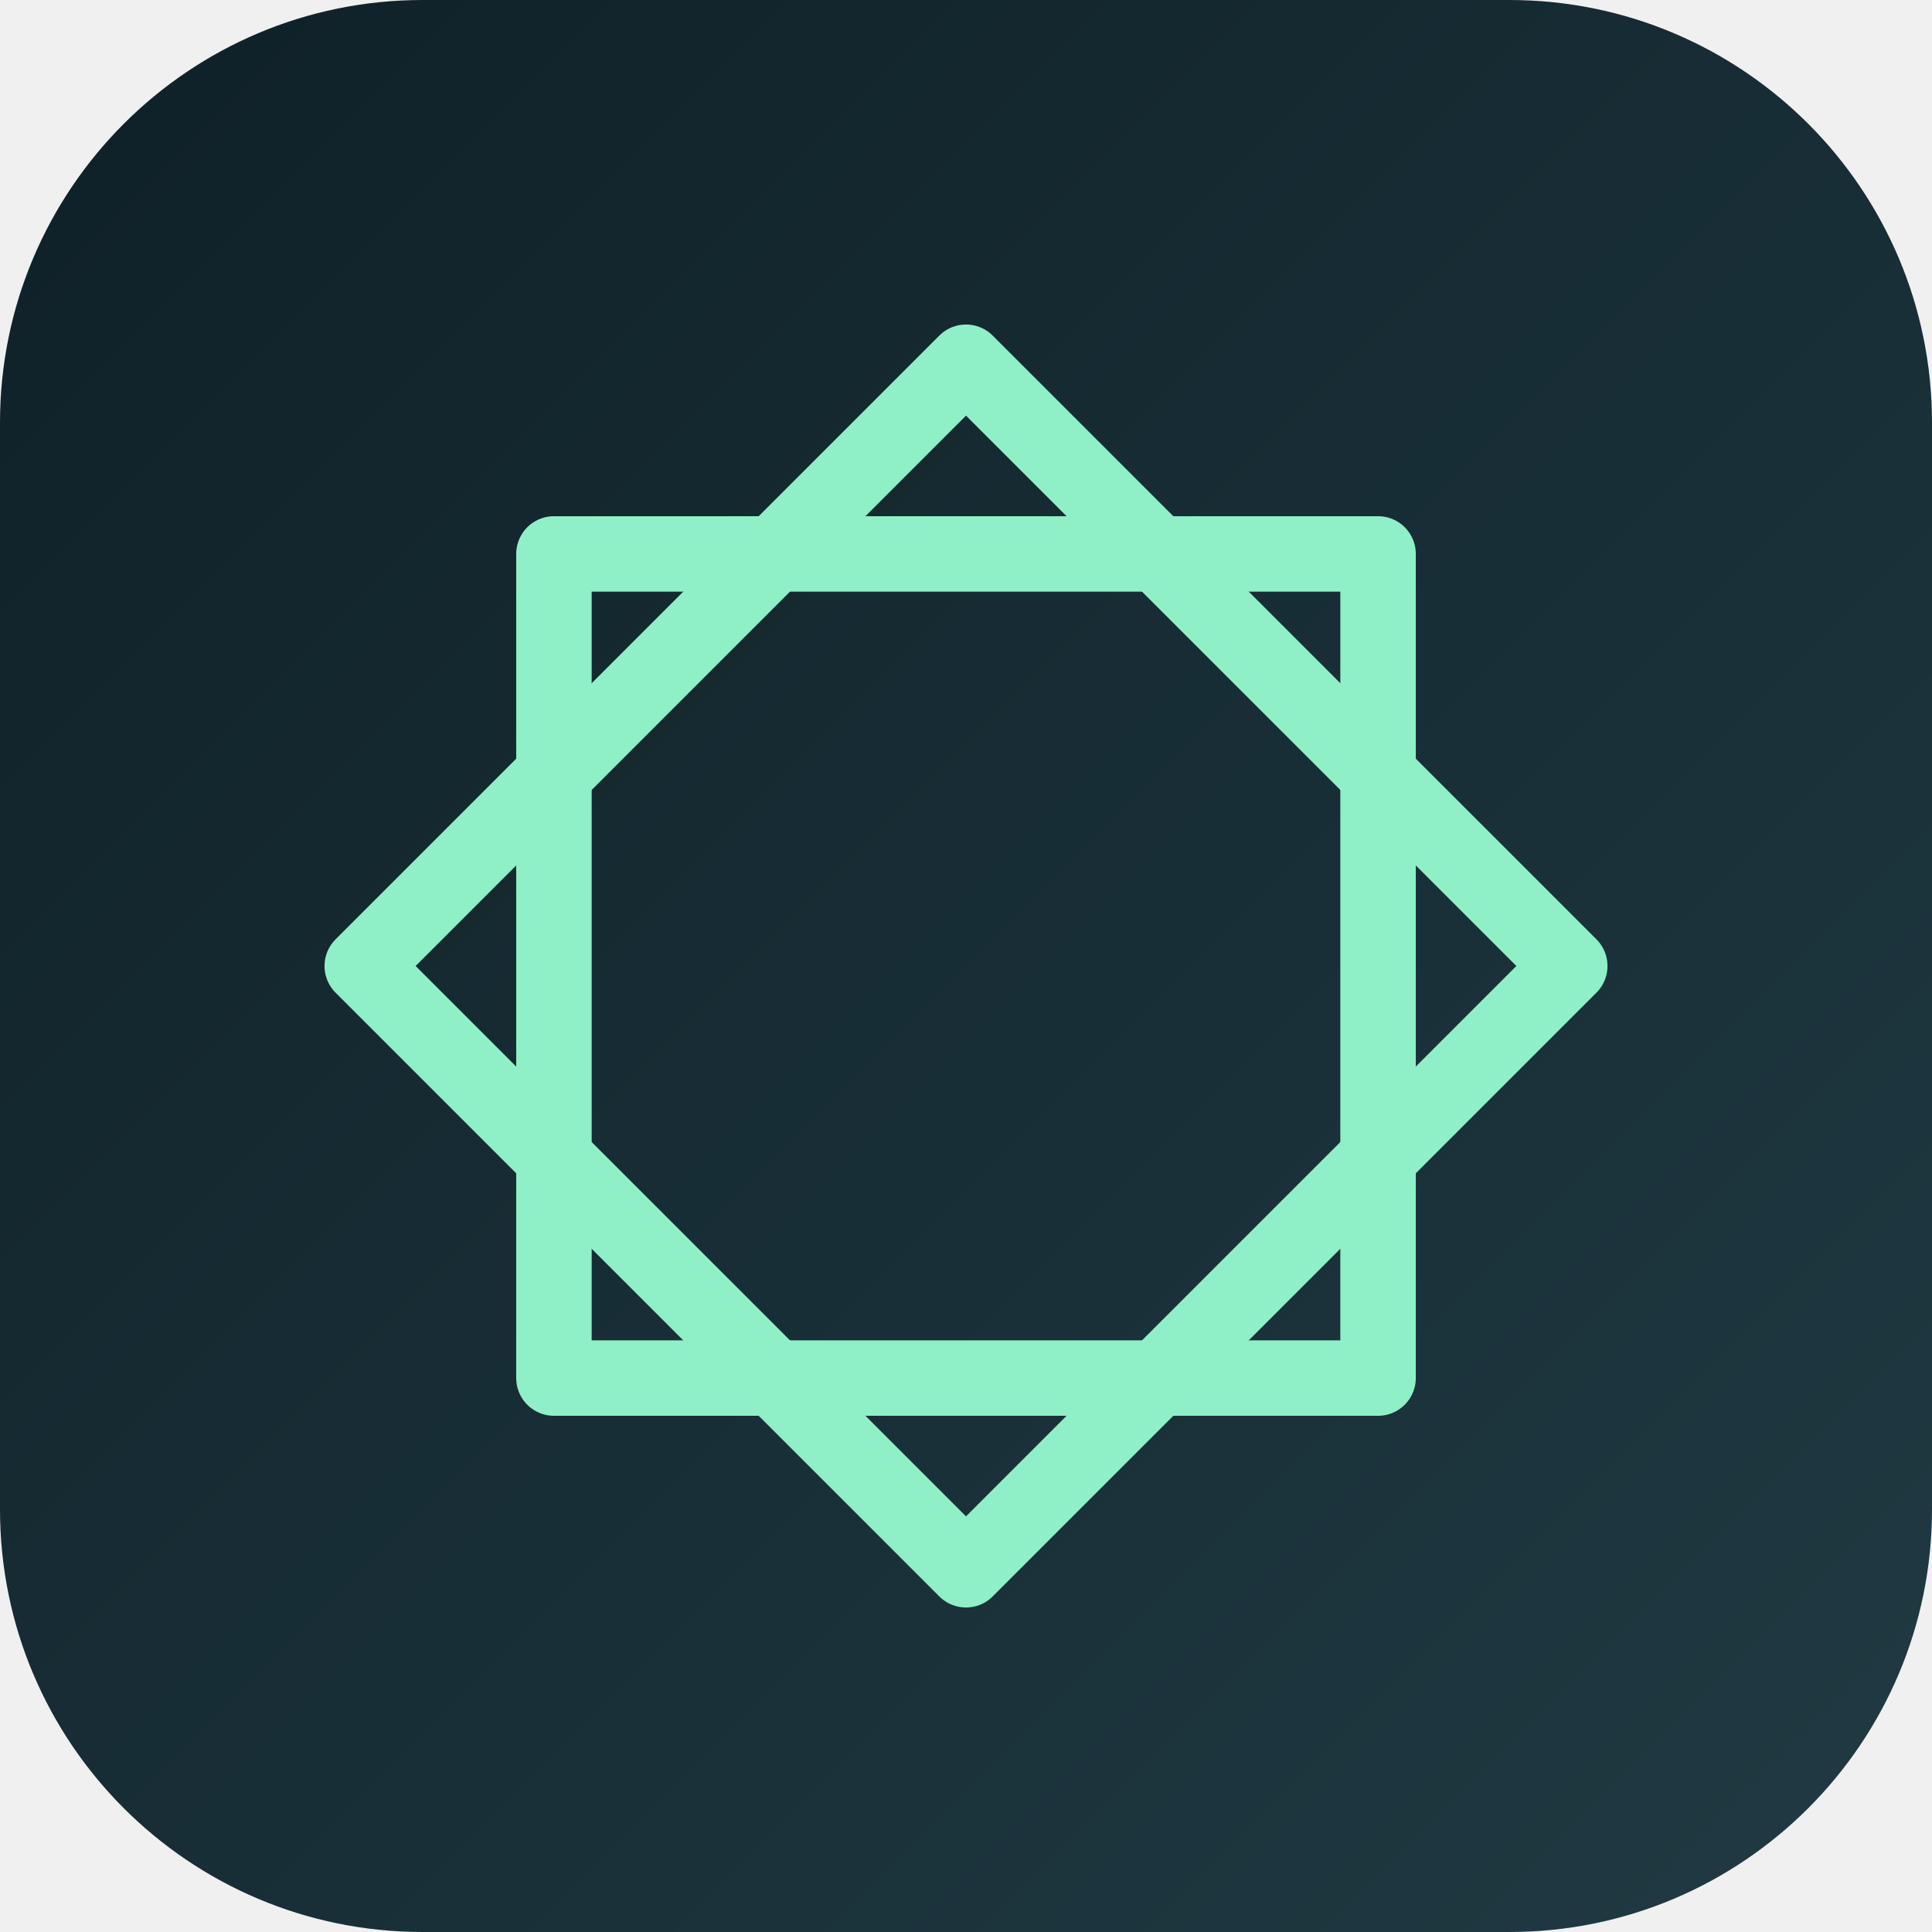
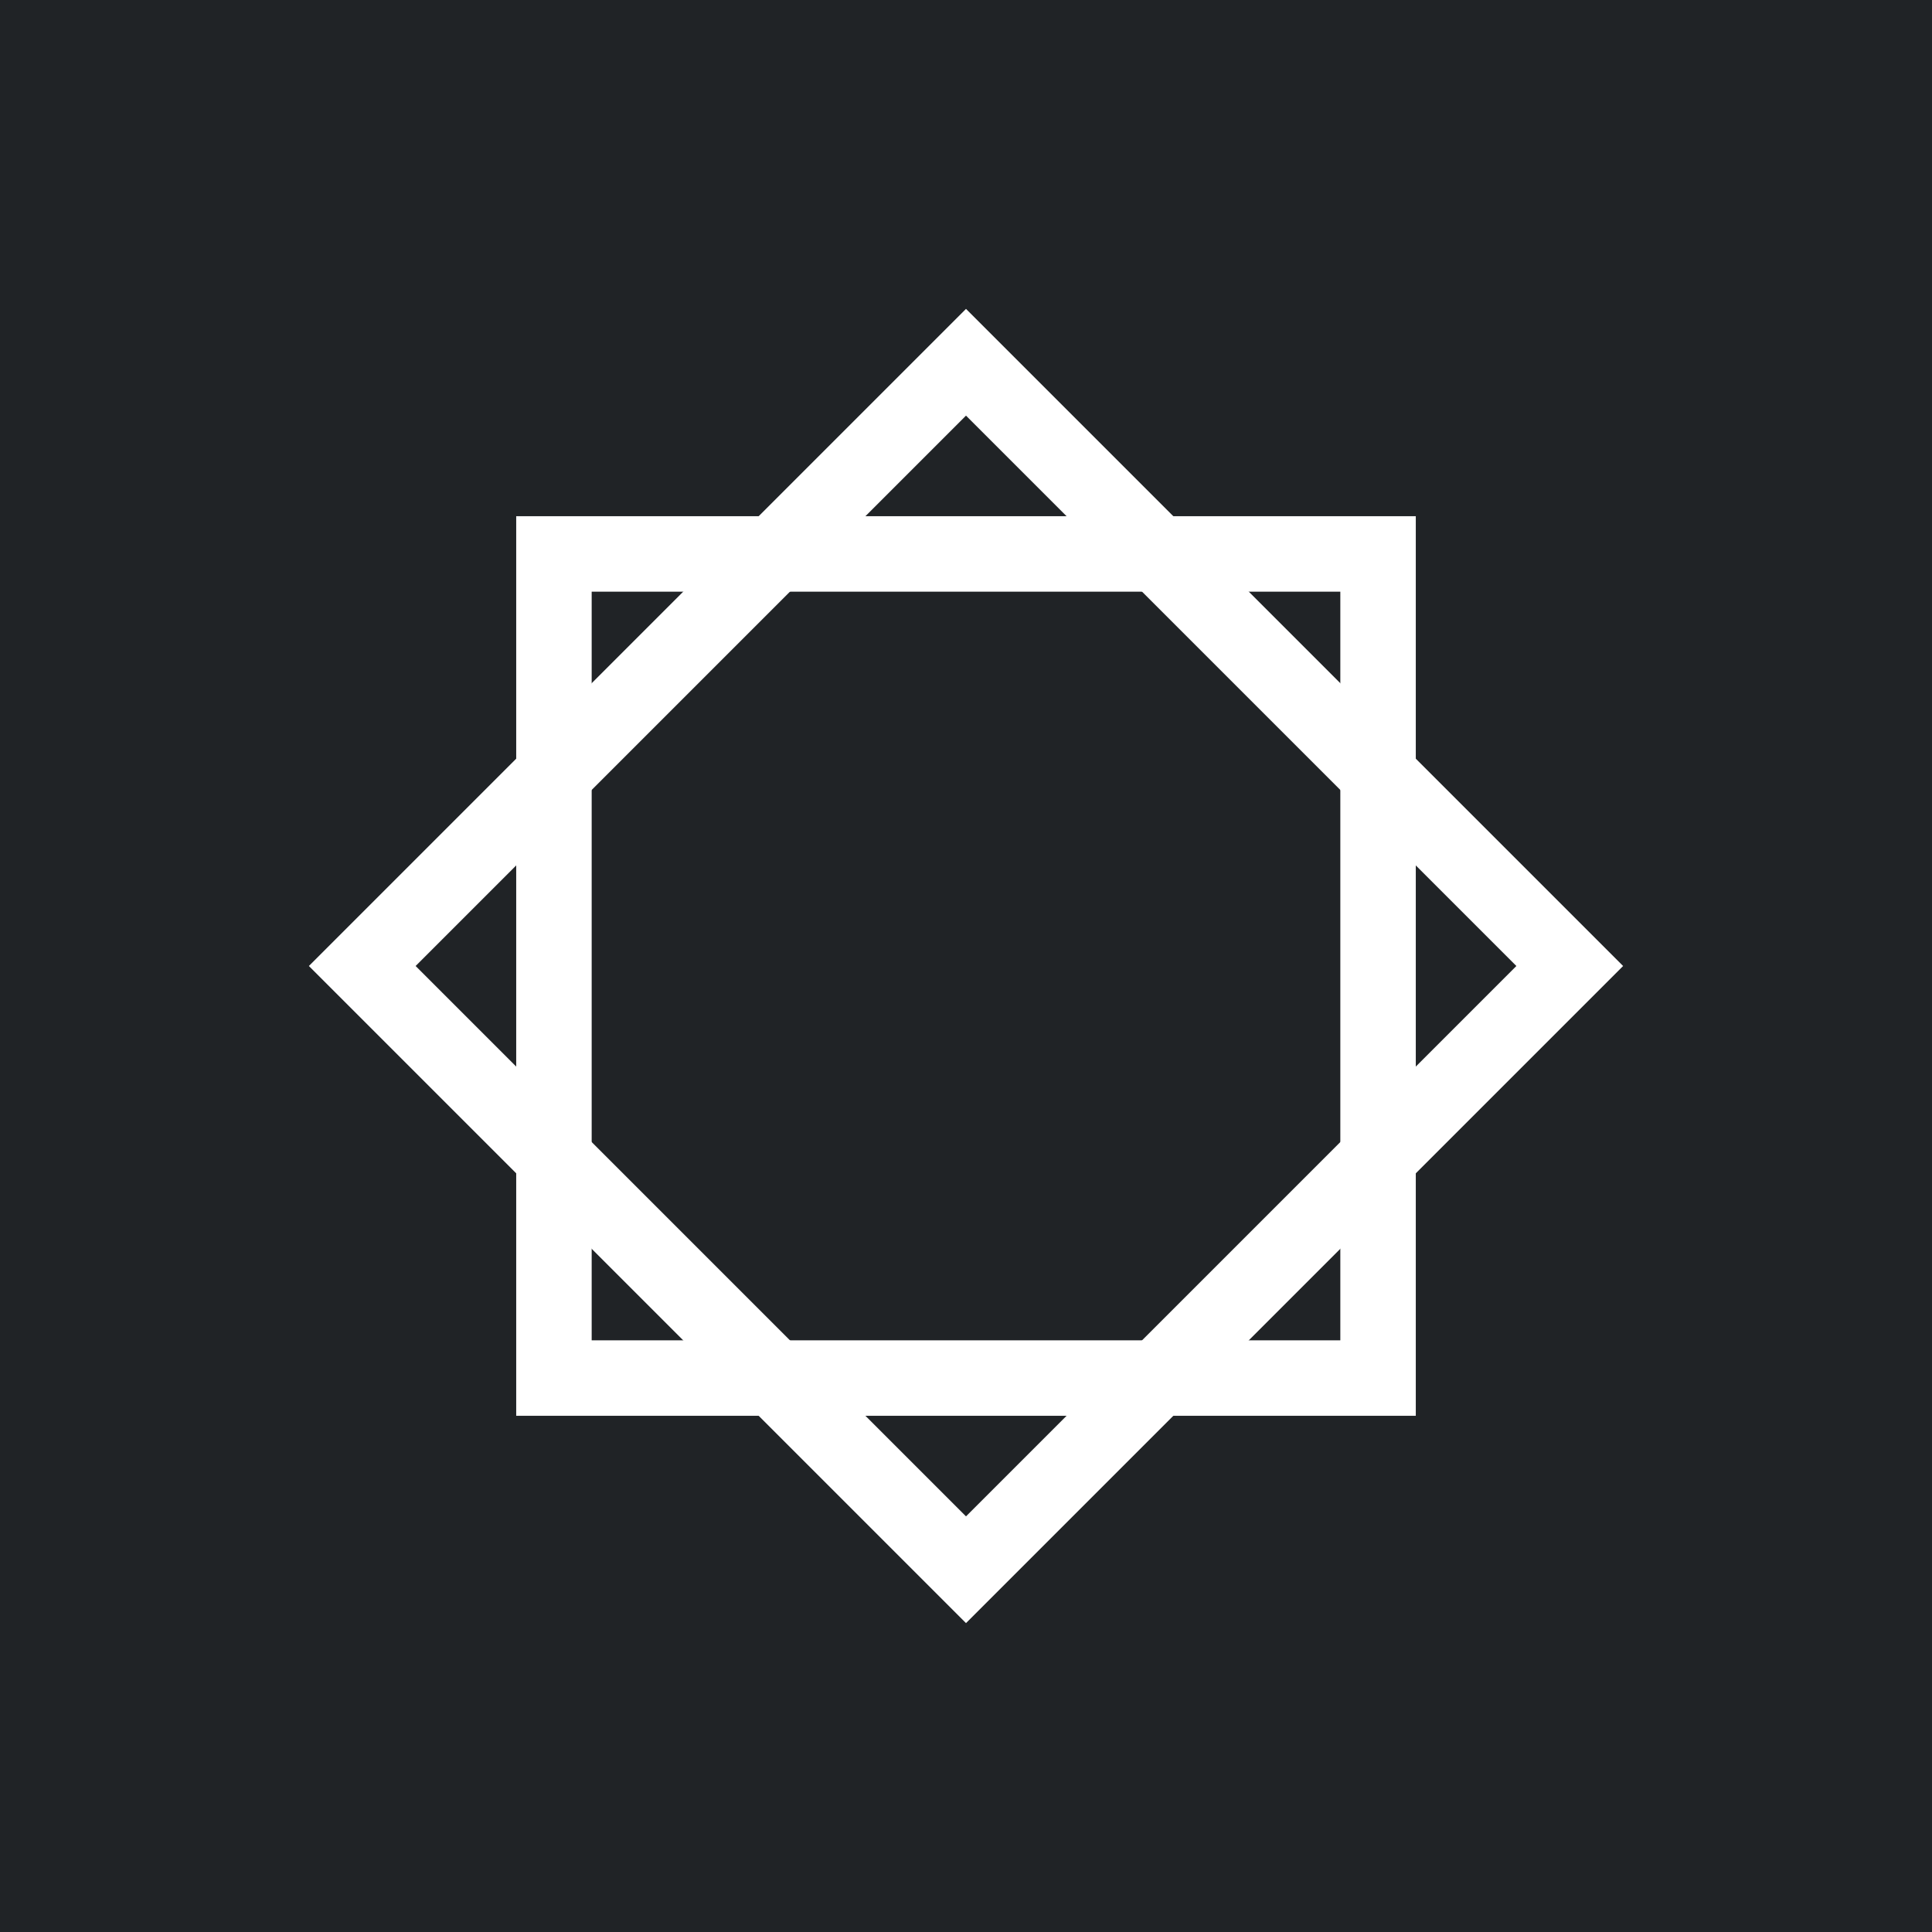
<svg xmlns="http://www.w3.org/2000/svg" viewBox="0 0 128 128" width="128" height="128">
-   <defs>
-     <linearGradient id="bg" x1="0" y1="0" x2="1" y2="1">
-       <stop offset="0" stop-color="#0f2027" />
-       <stop offset="1" stop-color="#203a43" />
-     </linearGradient>
-   </defs>
-   <rect width="128" height="128" rx="28" fill="url(#bg)" />
-   <g fill="none" stroke="#8ff0c8" stroke-width="5" stroke-linejoin="round">
+   <rect width="128" height="128" fill="#202326" />
+   <g fill="none" stroke="#ffffff" stroke-width="5" stroke-linejoin="miter">
    <path d="M64 24 L104 64 L64 104 L24 64 Z" />
    <path d="M36.7 36.7 L91.3 36.7 L91.3 91.3 L36.7 91.3 Z" />
  </g>
</svg>
